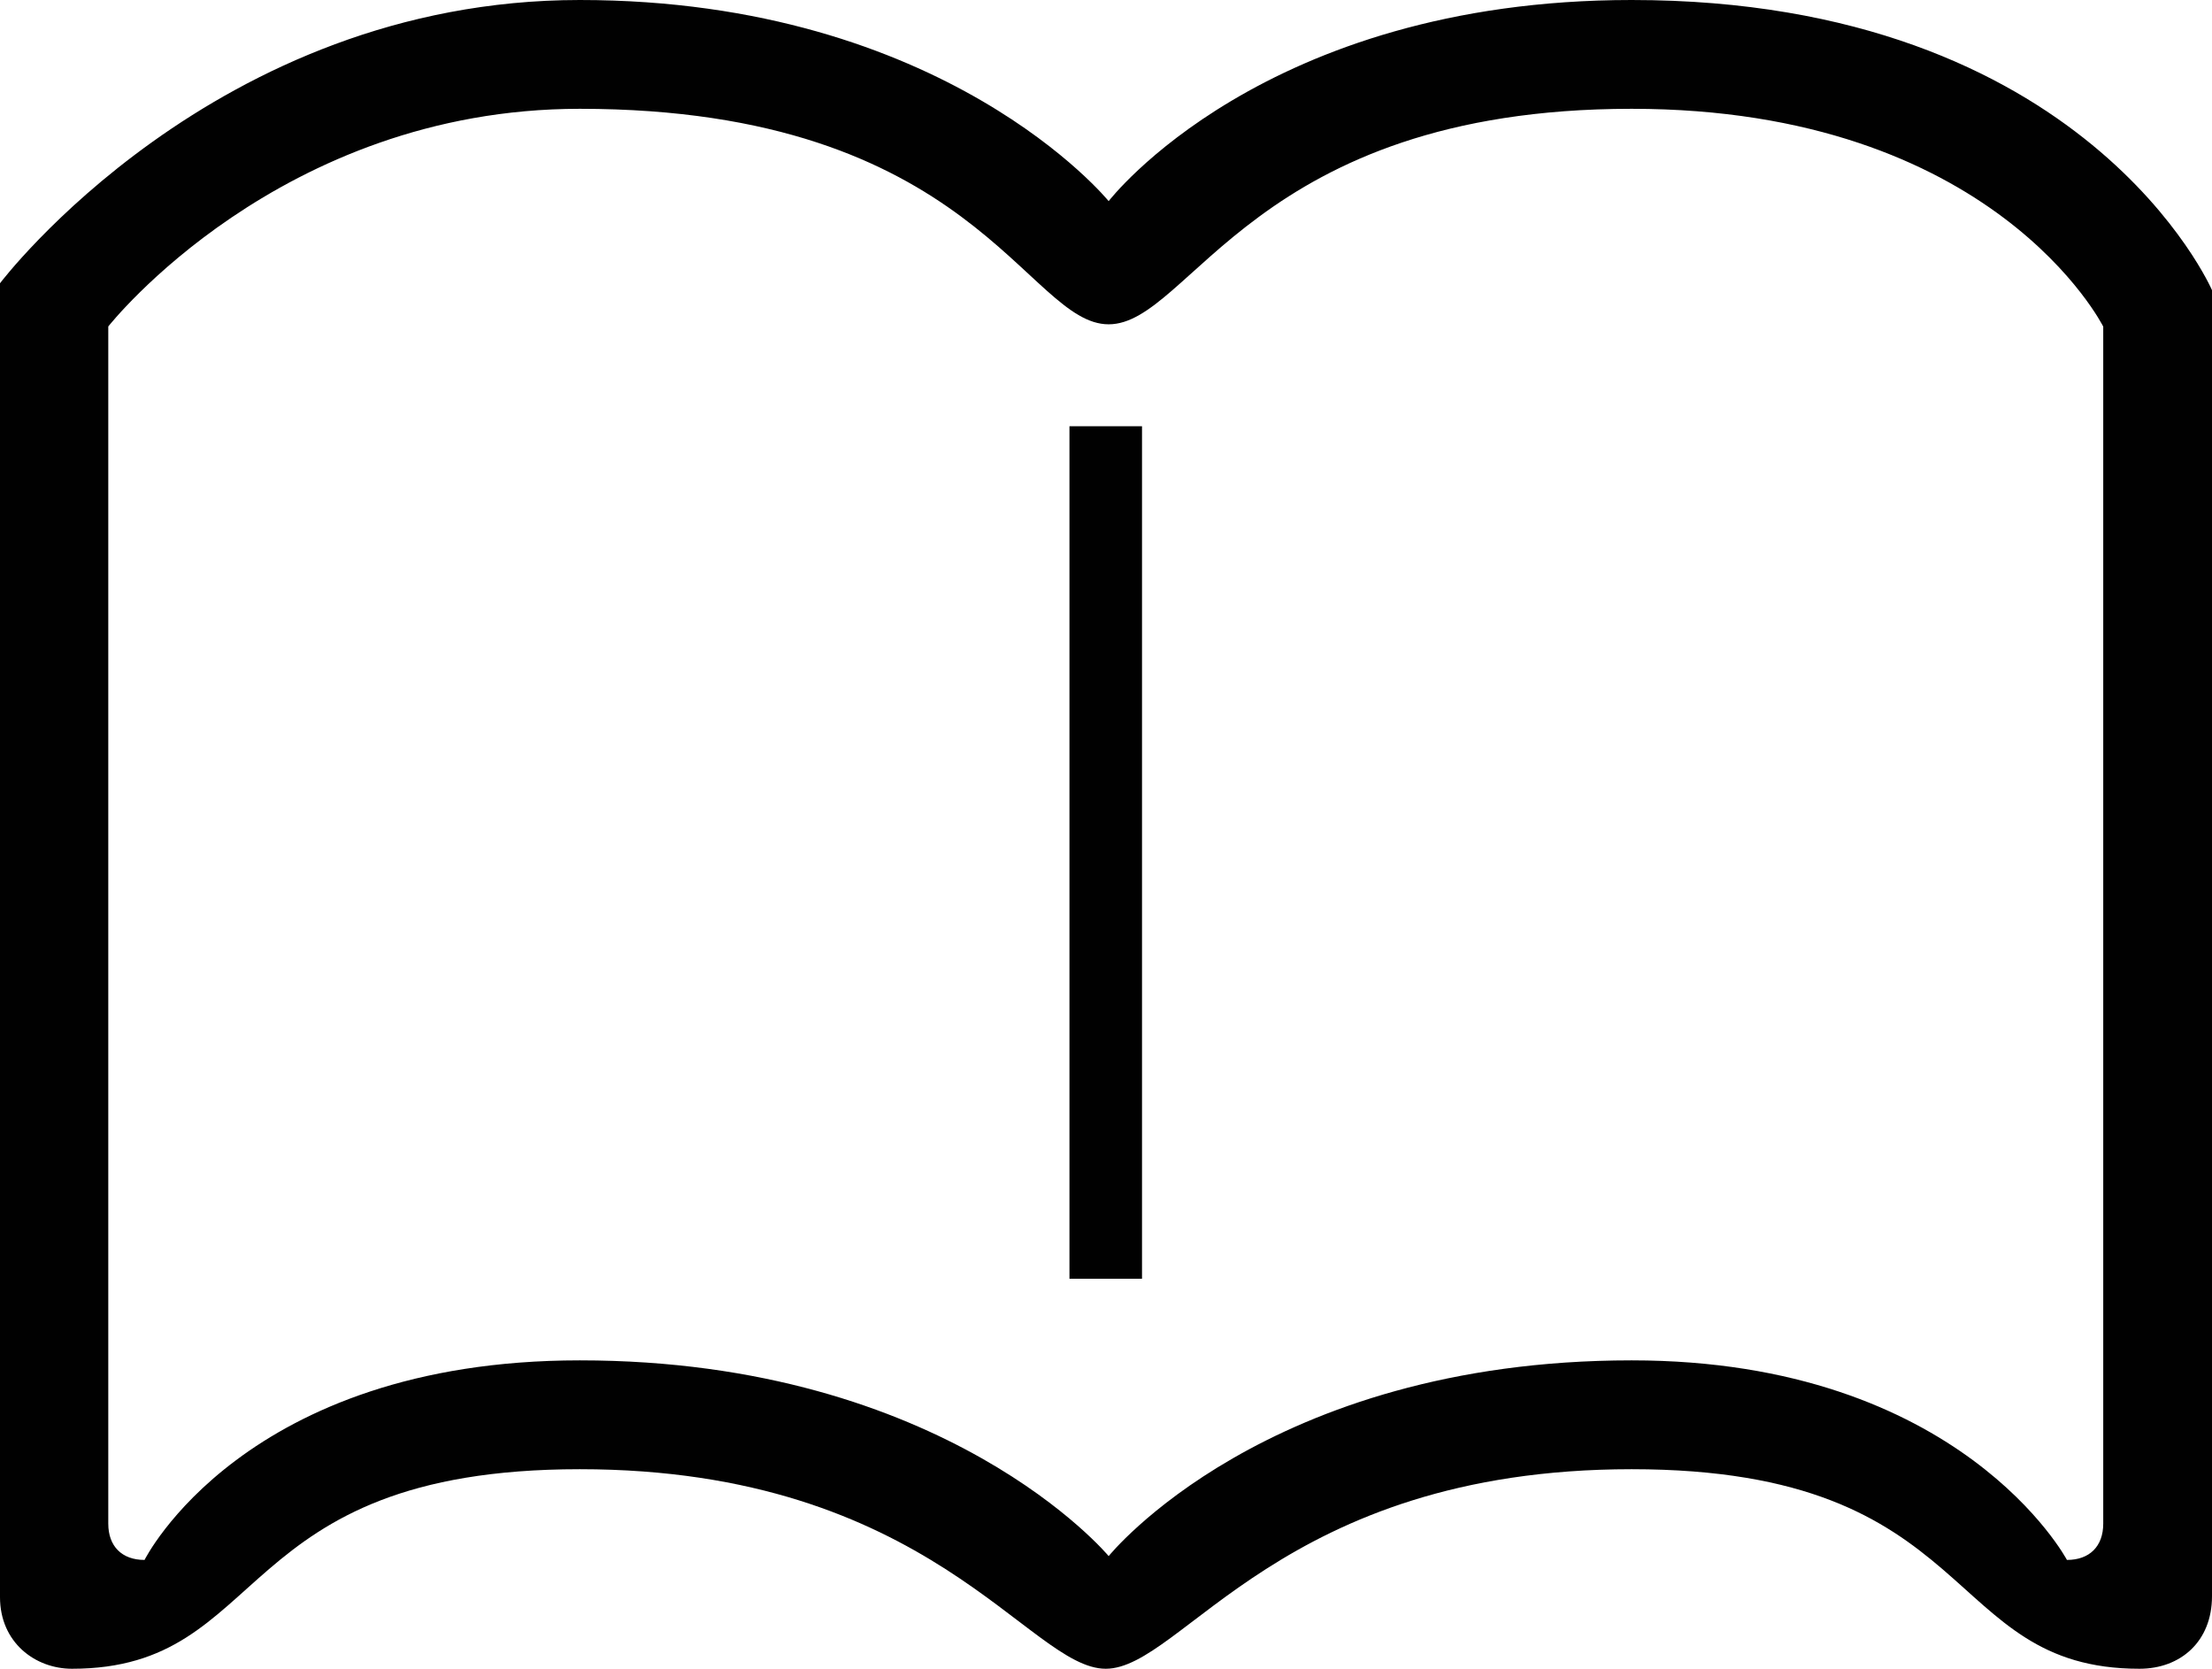
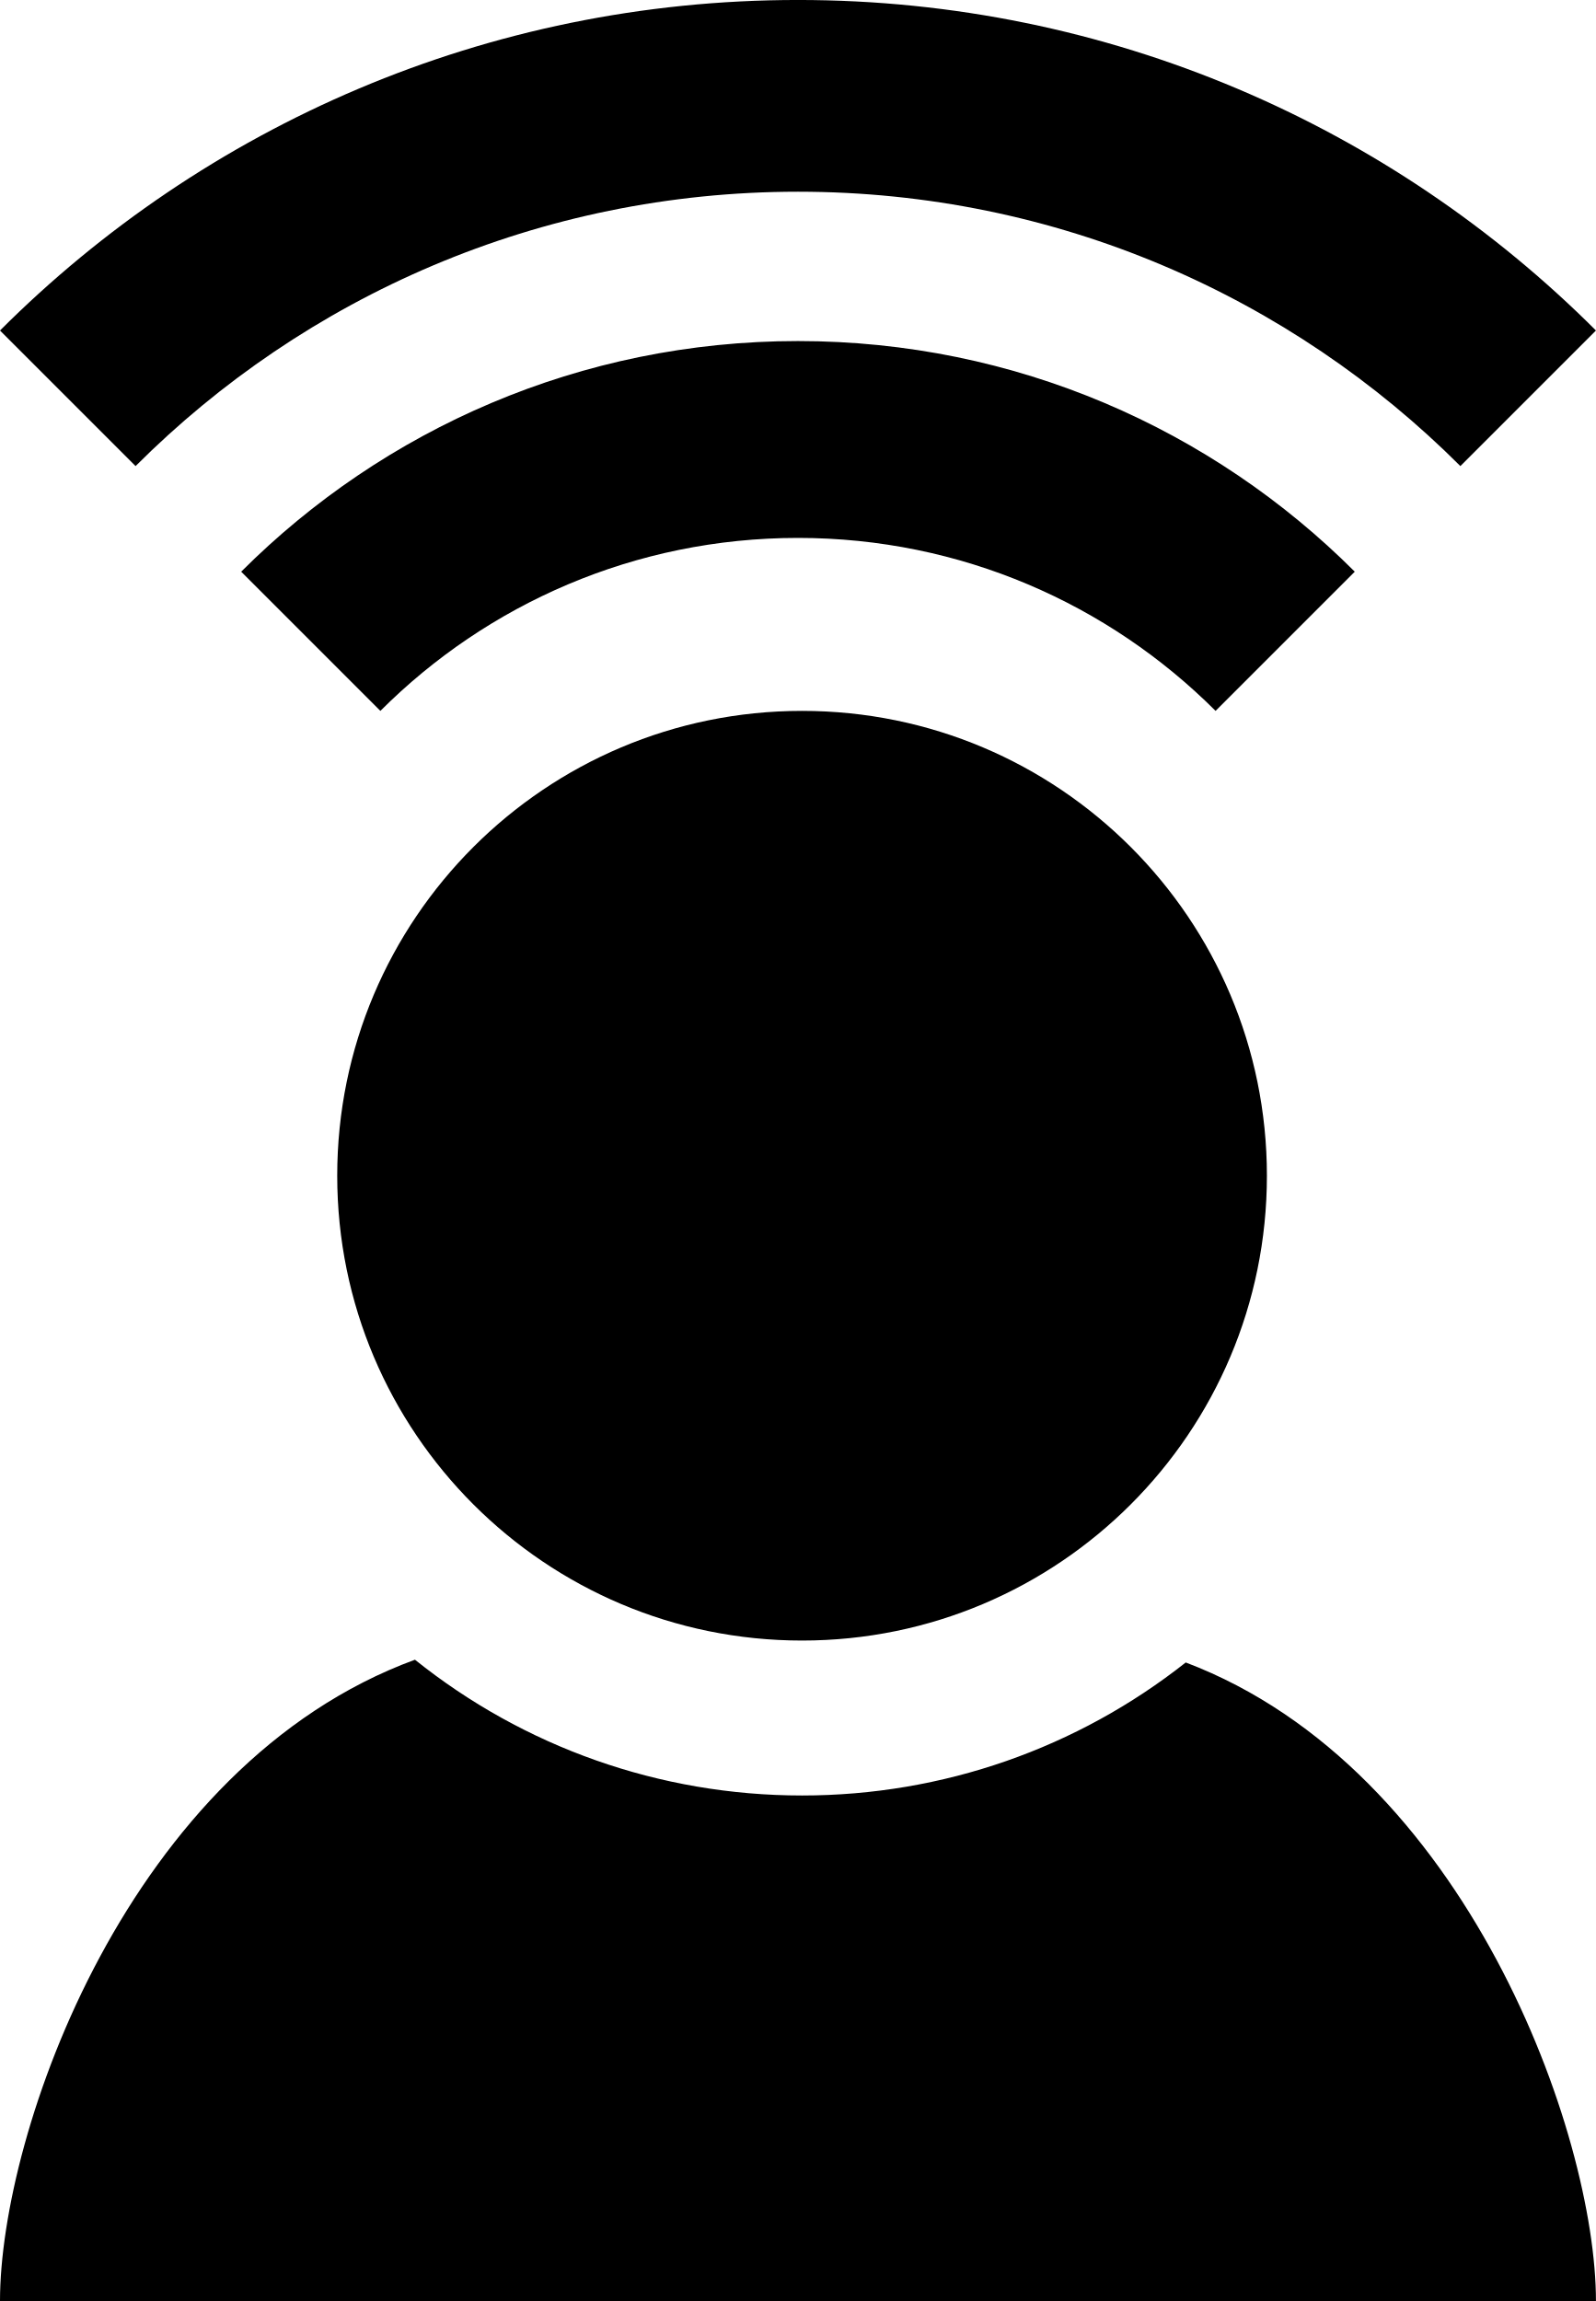
- <svg xmlns="http://www.w3.org/2000/svg" version="1.1" id="Layer_1" x="0px" y="0px" width="100px" height="75.429px" viewBox="0 0 100 75.429" enable-background="new 0 0 100 75.429" xml:space="preserve">
-   <path id="_x3C_Path_x3E_" fill="#010101" d="M96.721,75.429c-9.014,0-7.104-9.02-22.957-9.02c-15.852,0-20.295,9.02-23.776,9.02  s-7.925-9.02-23.777-9.02c-15.85,0-13.949,9.02-22.957,9.02C1.592,75.429,0,74.243,0,72.192V12.804C0,12.804,9.677,0,26.21,0  c16.536,0,23.91,9.092,23.91,9.092S57.092,0,73.764,0C94.33,0,100,13.116,100,13.116v59.034C100,74.198,98.578,75.429,96.721,75.429  z M95.08,14.757c0,0-4.919-9.839-21.316-9.839c-17.08,0-19.931,9.741-23.644,9.741c-3.714,0-6.105-9.741-23.91-9.741  c-13.585,0-21.315,9.839-21.315,9.839V68.87c0,1.023,0.614,1.64,1.64,1.64c0,0,4.481-9.021,19.676-9.021  c16.563,0,23.91,8.848,23.91,8.848s7.109-8.848,23.643-8.848c14.897,0,19.678,9.021,19.678,9.021c1.025,0,1.641-0.616,1.641-1.64  V14.757H95.08z" />
-   <rect x="48.348" y="19.266" fill="#010101" width="3.28" height="38.534" />
+ <svg xmlns="http://www.w3.org/2000/svg" version="1.1" width="412" height="594.02" id="svg2">
+   <defs id="defs4" />
+   <g transform="translate(0,-458.3422)" id="layer1">
+     <path d="m 327.055,761.862 c 0,66.275 -53.726,120 -120,120 -66.274,0 -120,-53.725 -120,-120 0,-66.273 53.726,-120 120,-120 66.274,0 120,53.727 120,120 z m -20.954,125.66 c -27.968,22.084 -62.633,34.34 -99.046,34.34 -36.835,0 -71.839,-12.543 -99.934,-35.051 C 33.067,913.987 0,1008.989 0,1052.362 h 412 c 0,-43 -33.322,-137.324 -105.899,-164.84 z" id="user-6-icon" />
+     <path d="m 0,543.665 c 52.72,-52.72 125.552,-85.328 206,-85.328 80.448,0 153.28,32.608 206,85.328 l -35,35 c -43.763,-43.763 -104.221,-70.83 -171,-70.83 -66.78,0 -127.237,27.067 -171,70.83 z m 98.196,98.197 c 27.589,-27.59 65.704,-44.654 107.804,-44.654 42.1,0 80.215,17.064 107.804,44.654 l 35.935,-35.936 c -36.785,-36.787 -87.604,-59.539 -143.738,-59.539 -56.134,0 -106.953,22.752 -143.738,59.539 z" id="wireless-6-icon" />
+   </g>
</svg>
